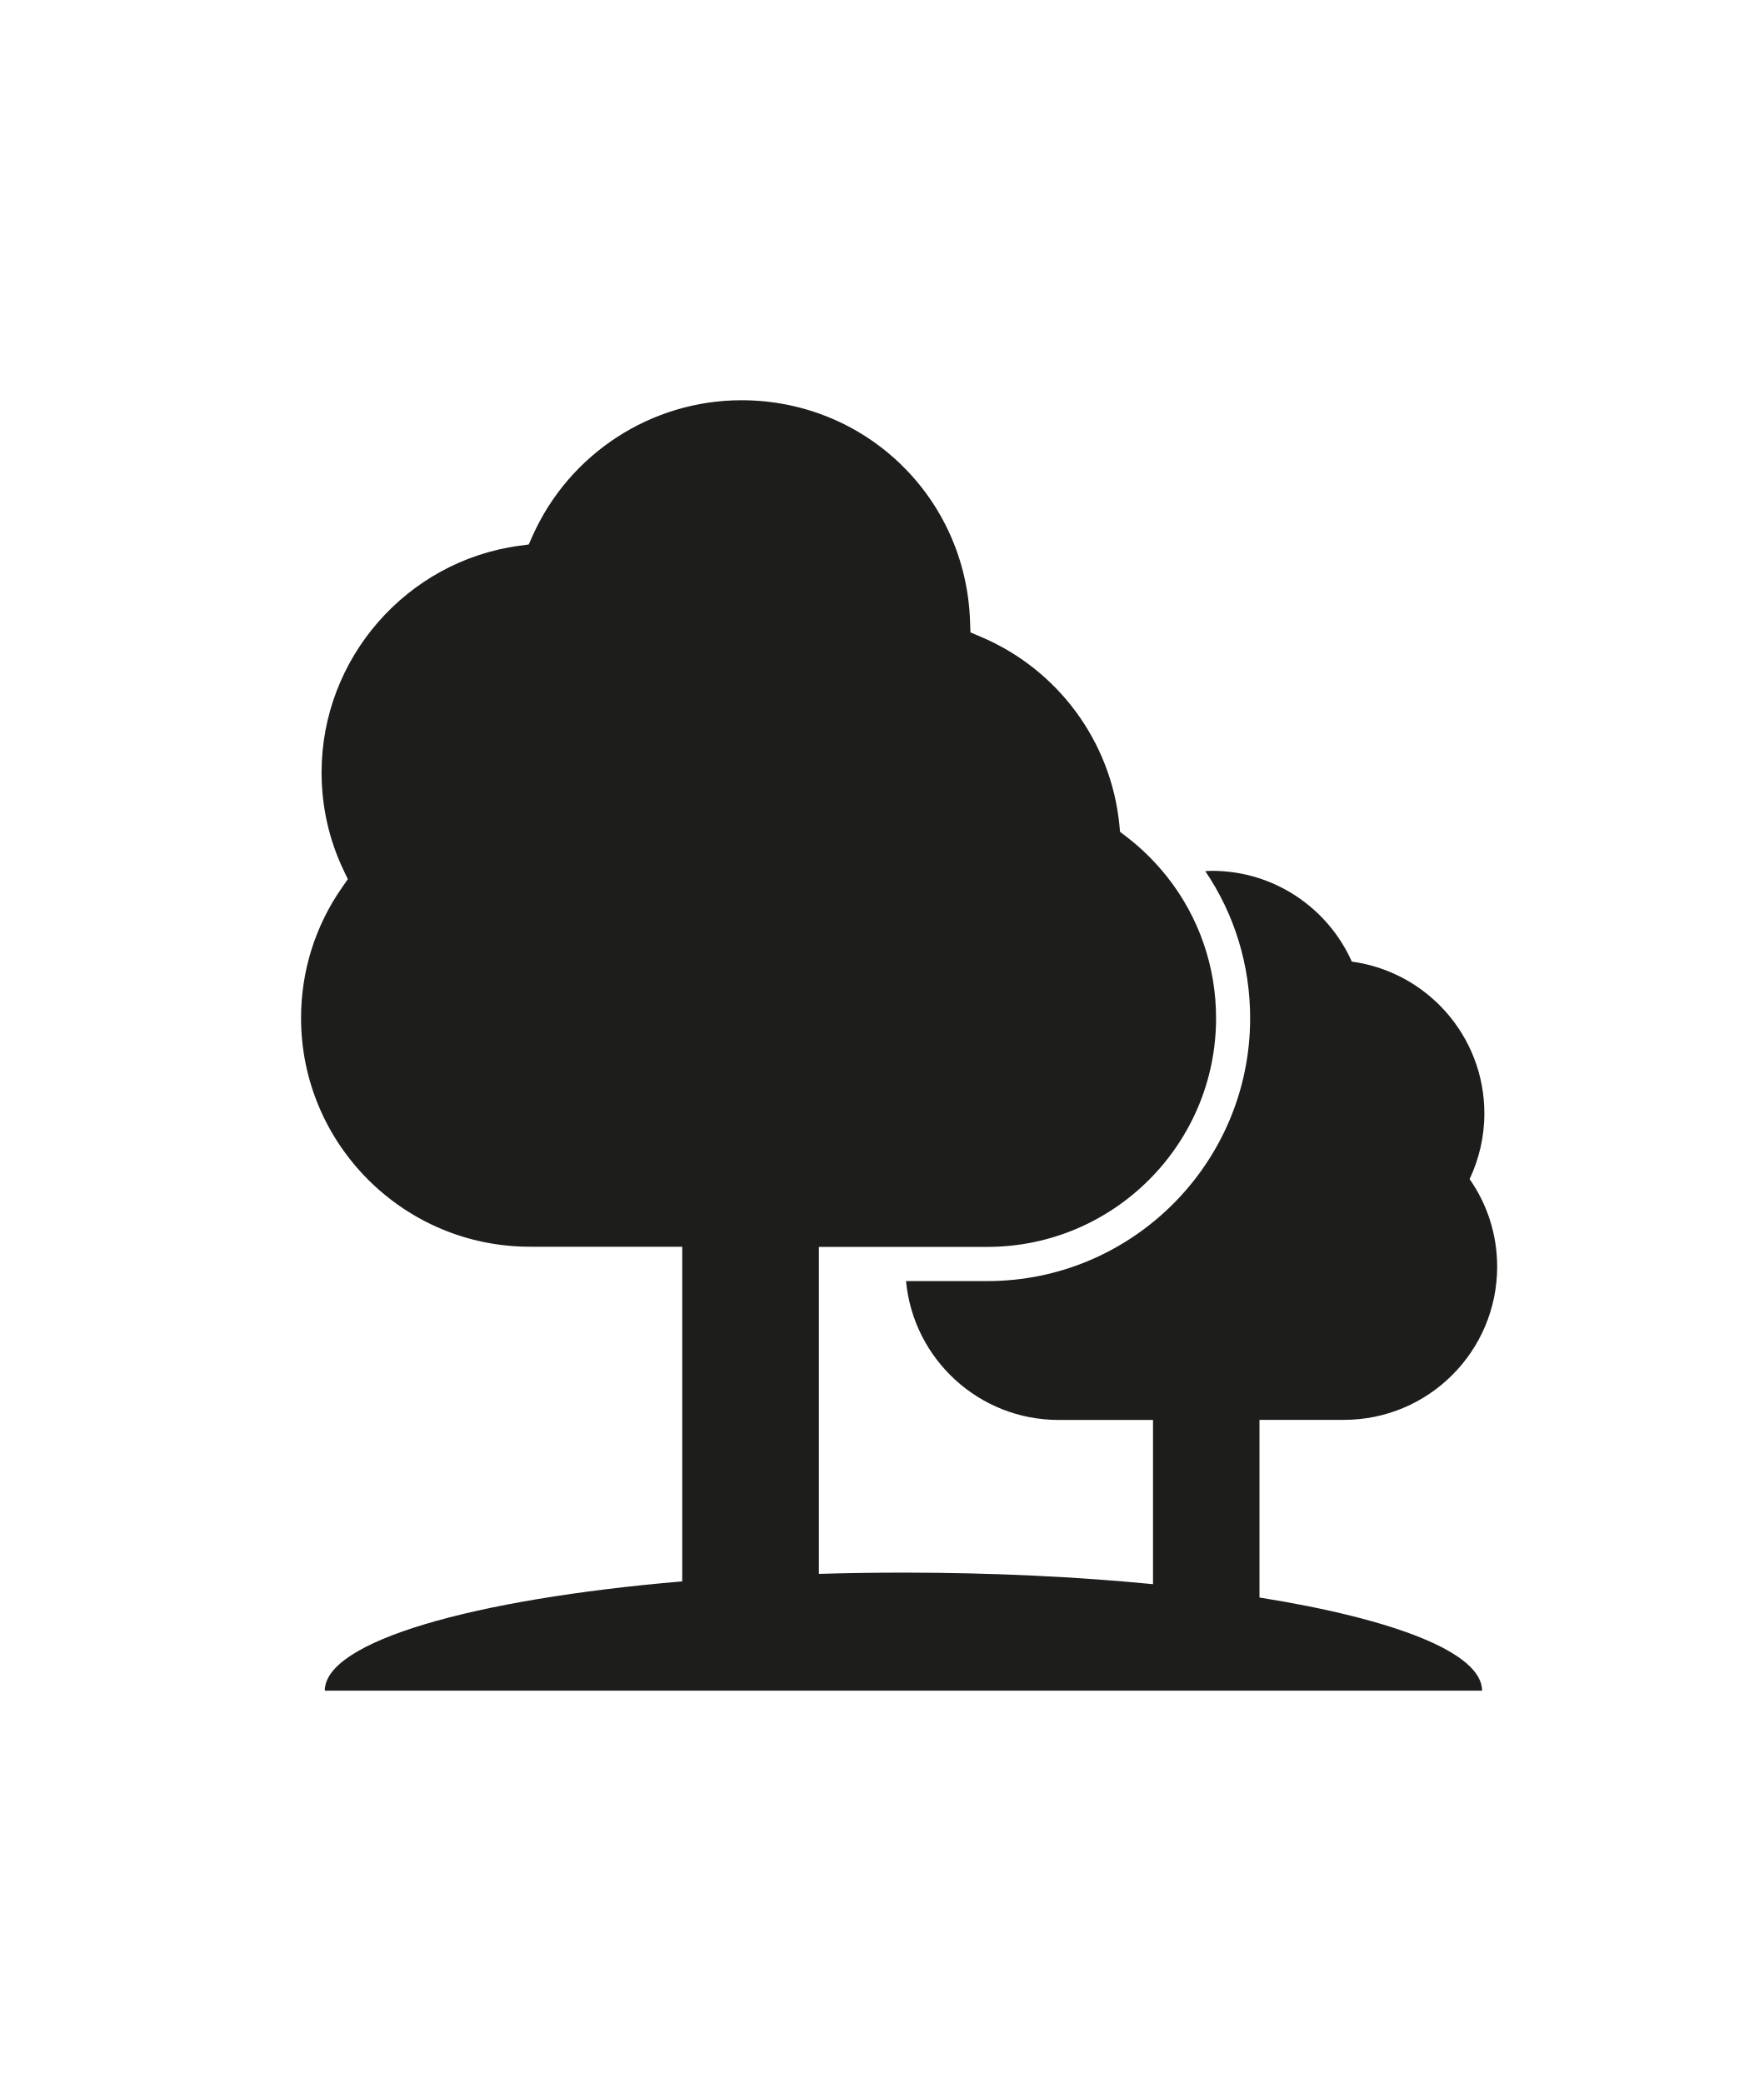
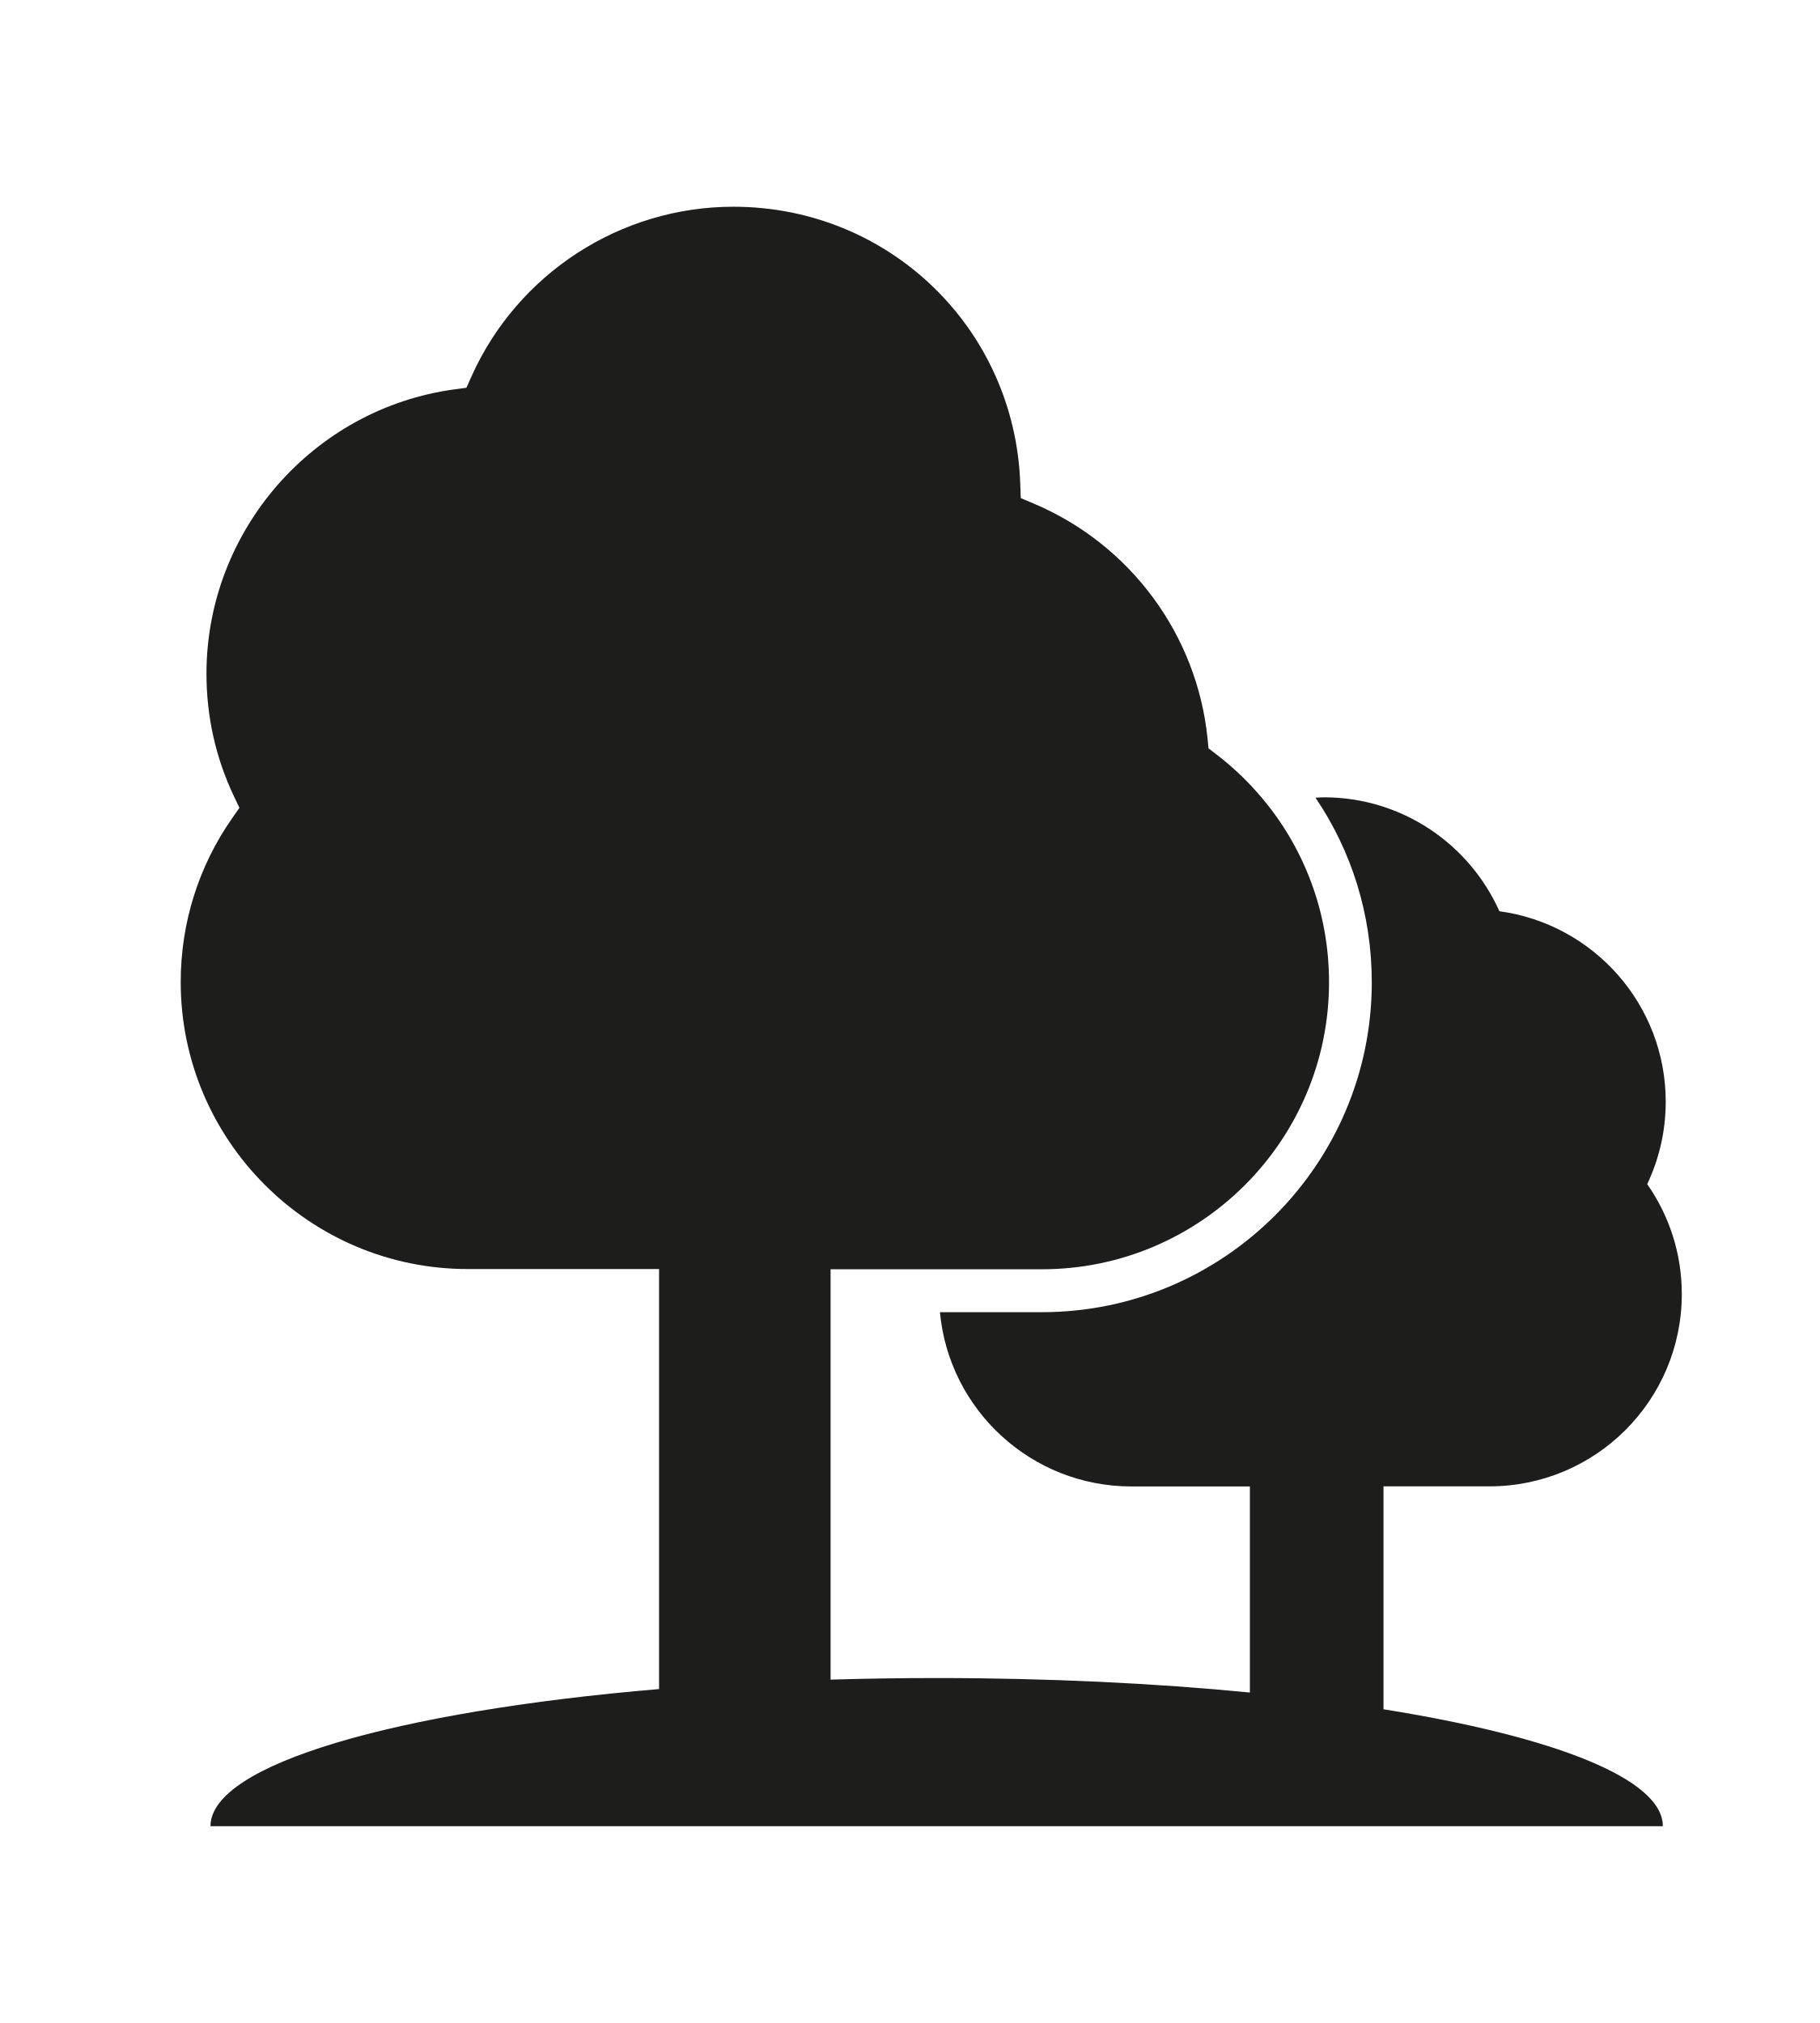
- <svg xmlns="http://www.w3.org/2000/svg" id="ds44-icons" viewBox="0 0 406.41 480">
+ <svg xmlns="http://www.w3.org/2000/svg" id="ds44-icons" viewBox="0 0 334.02 371.46">
  <defs>
    <style>.cls-1{fill:#1d1d1b;}</style>
  </defs>
-   <path class="cls-1" d="m290.21,368.14v-40.95h19.45c19.52,0,35.32-15.81,35.32-35.31,0-7.51-2.35-14.46-6.35-20.18,2.17-4.59,3.4-9.72,3.4-15.13,0-17.87-13.29-32.64-30.54-34.98-5.5-12.32-17.87-20.92-32.24-20.92-.52,0-1.02.06-1.53.07,6.69,9.87,10.34,21.56,10.34,33.89,0,33.4-27.17,60.58-60.57,60.58h-18.72c1.67,17.95,16.77,32,35.17,32h21.74v37.84c-17.41-1.7-36.91-2.66-57.5-2.66-6.62,0-13.12.1-19.49.29v-75.35h38.81c29.07,0,52.71-23.64,52.71-52.7,0-11.99-3.99-23.3-11.18-32.45-2.75-3.49-5.94-6.68-9.59-9.46l-1.36-1.04-.16-1.7c-1.93-19.18-14.2-35.77-31.99-43.27l-2.32-.98-.09-2.52c-.93-28.6-24.06-50.98-52.67-50.98-20.75,0-39.65,12.26-48.13,31.24l-.89,2-2.17.29c-25.98,3.52-45.56,25.97-45.56,52.21,0,7.89,1.7,15.49,5.07,22.57l.98,2.06-1.31,1.87c-6.2,8.87-9.47,19.29-9.47,30.12,0,29.06,23.64,52.7,52.71,52.7h35.12v77.12c-48.34,4.1-82.36,13.83-82.36,25.18h266.66c0-8.73-20.09-16.49-51.32-21.47h0Z" />
+   <path class="cls-1" d="m254.02,313.87v-40.95h19.45c19.52,0,35.32-15.81,35.32-35.31,0-7.51-2.35-14.46-6.35-20.18,2.17-4.59,3.4-9.72,3.4-15.13,0-17.87-13.29-32.64-30.54-34.98-5.5-12.32-17.87-20.92-32.24-20.92-.52,0-1.02.06-1.53.07,6.69,9.87,10.34,21.56,10.34,33.89,0,33.4-27.17,60.58-60.57,60.58h-18.72c1.67,17.95,16.77,32,35.17,32h21.74v37.84c-17.41-1.7-36.91-2.66-57.5-2.66-6.62,0-13.12.1-19.49.29v-75.35h38.81c29.07,0,52.71-23.64,52.71-52.7,0-11.99-3.99-23.3-11.18-32.45-2.75-3.49-5.94-6.68-9.59-9.46l-1.36-1.04-.16-1.7c-1.93-19.18-14.2-35.77-31.99-43.27l-2.32-.98-.09-2.52c-.93-28.6-24.06-50.98-52.67-50.98-20.75,0-39.65,12.26-48.13,31.24l-.89,2-2.17.29c-25.98,3.52-45.56,25.97-45.56,52.21,0,7.89,1.7,15.49,5.07,22.57l.98,2.06-1.31,1.87c-6.2,8.87-9.47,19.29-9.47,30.12,0,29.06,23.64,52.7,52.71,52.7h35.12v77.12c-48.34,4.1-82.36,13.83-82.36,25.18h266.66c0-8.73-20.09-16.49-51.32-21.47h0Z" />
</svg>
